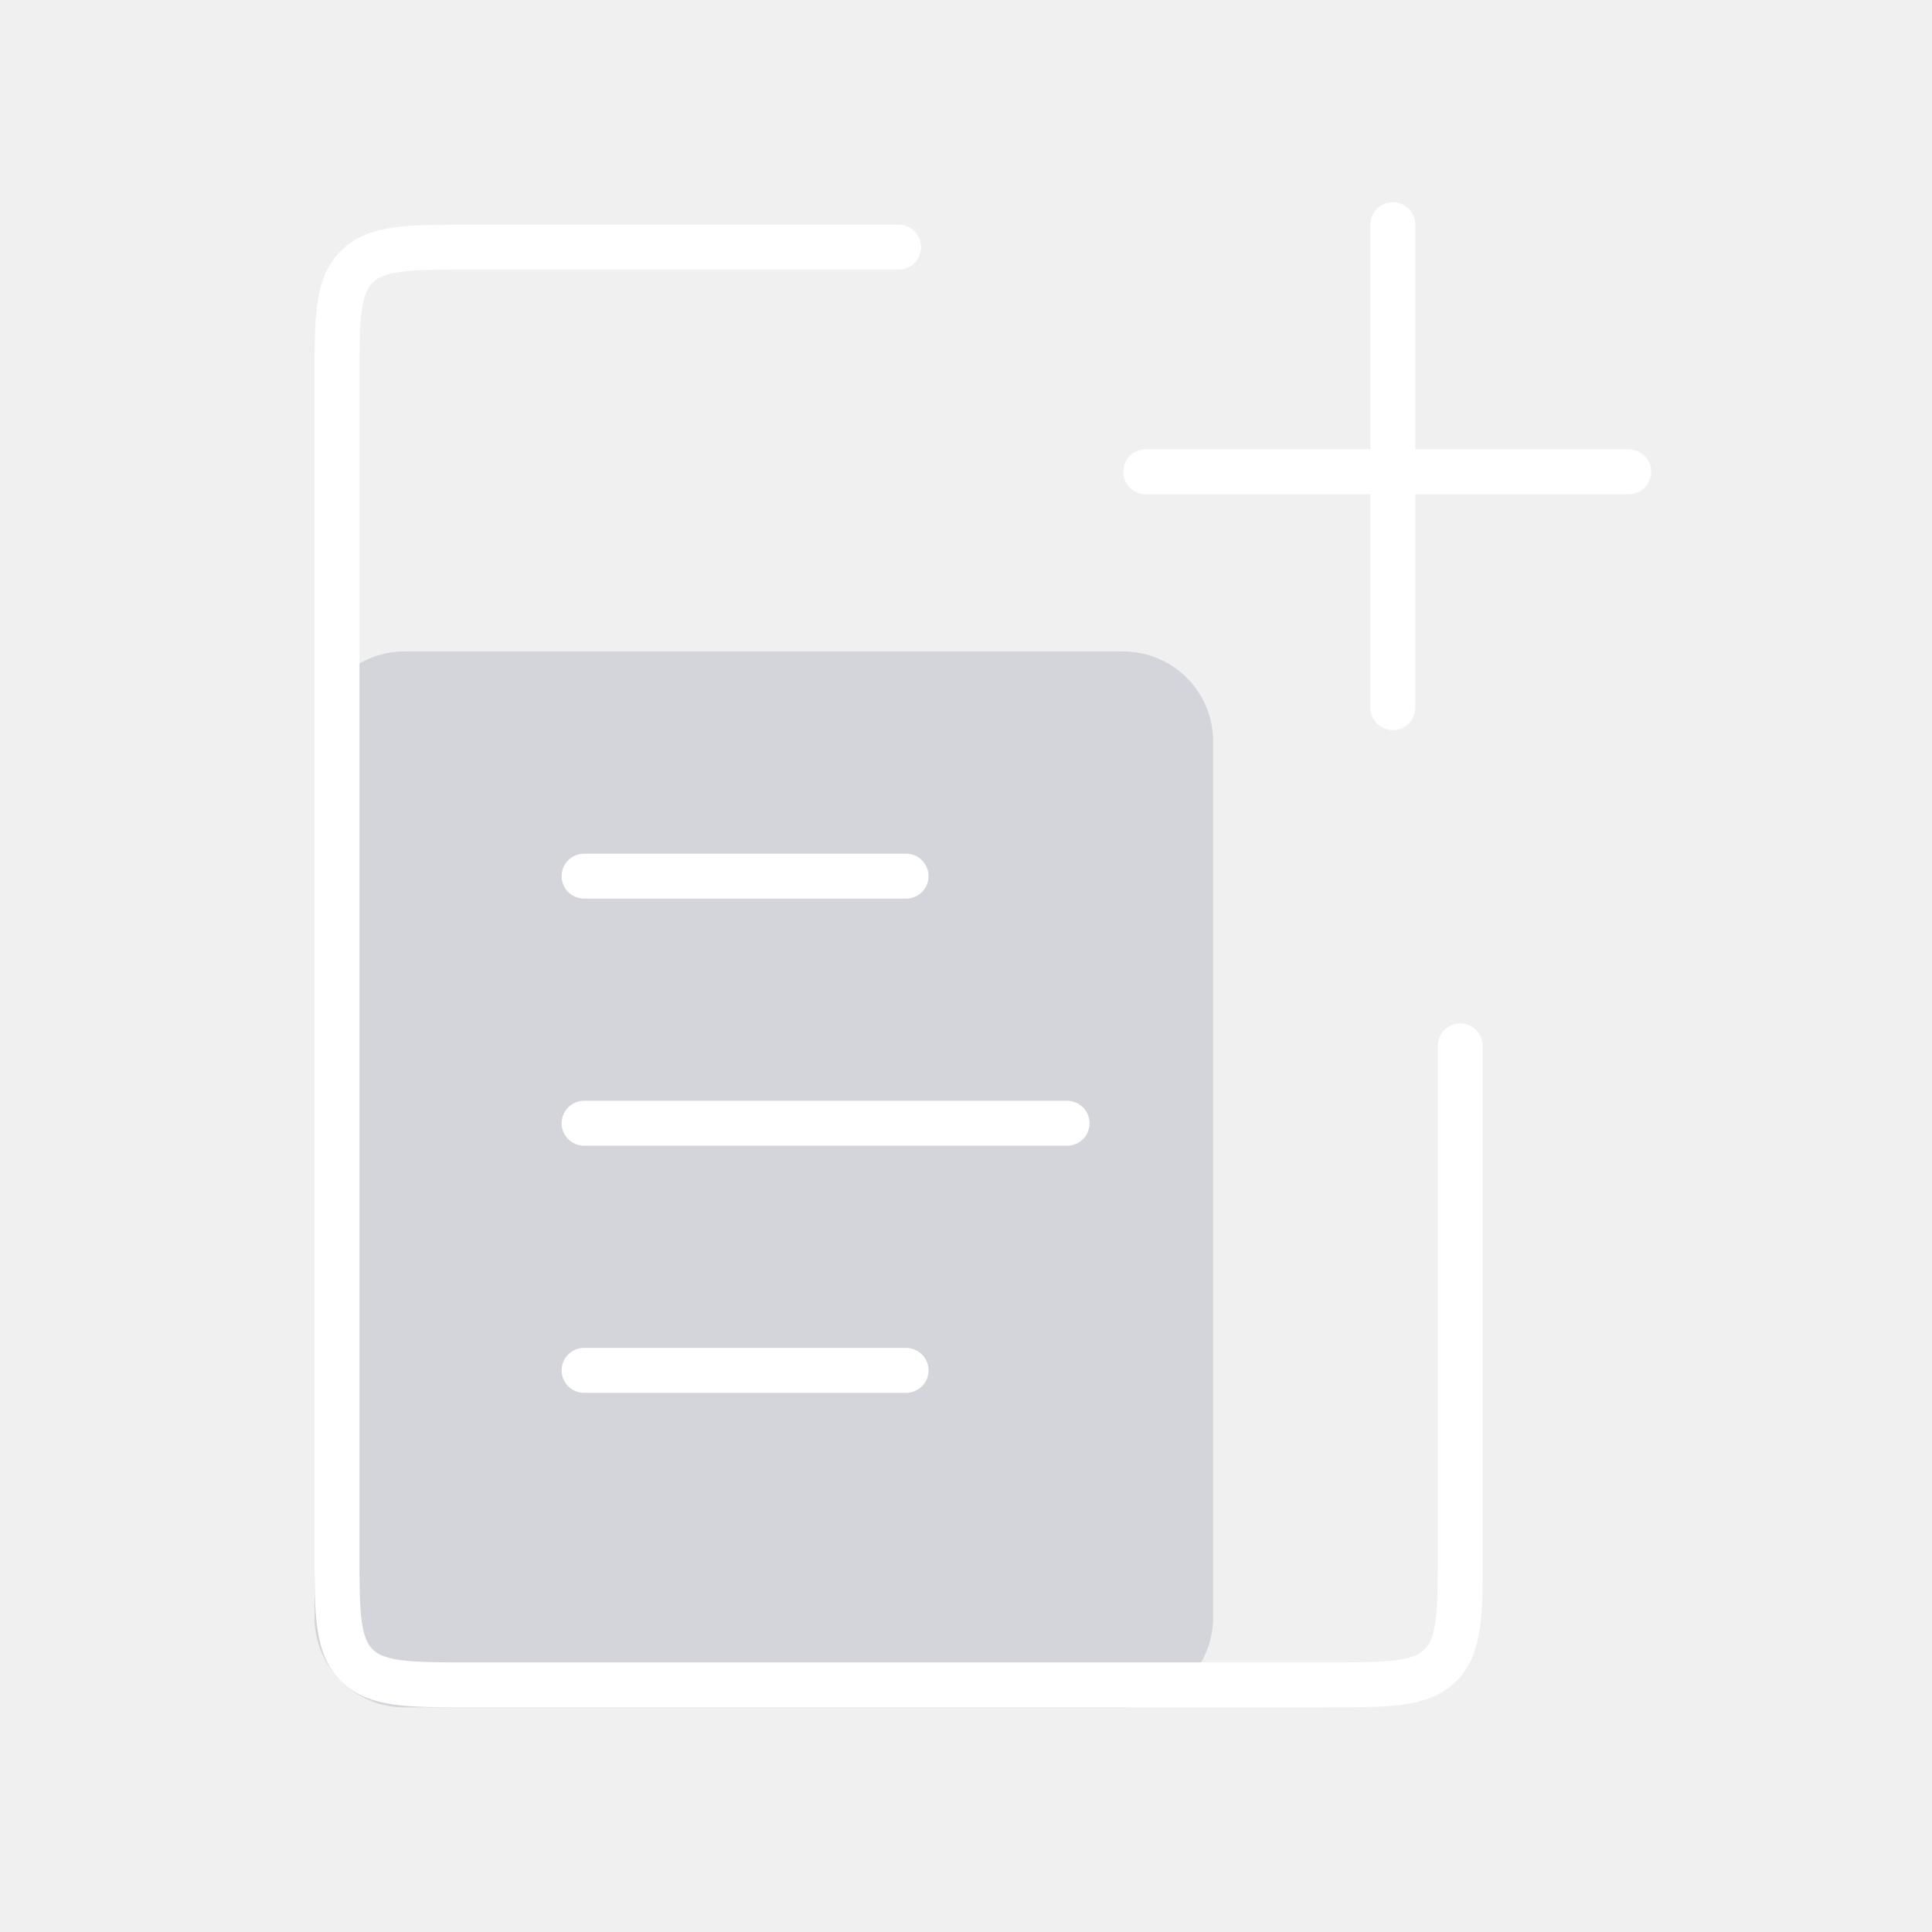
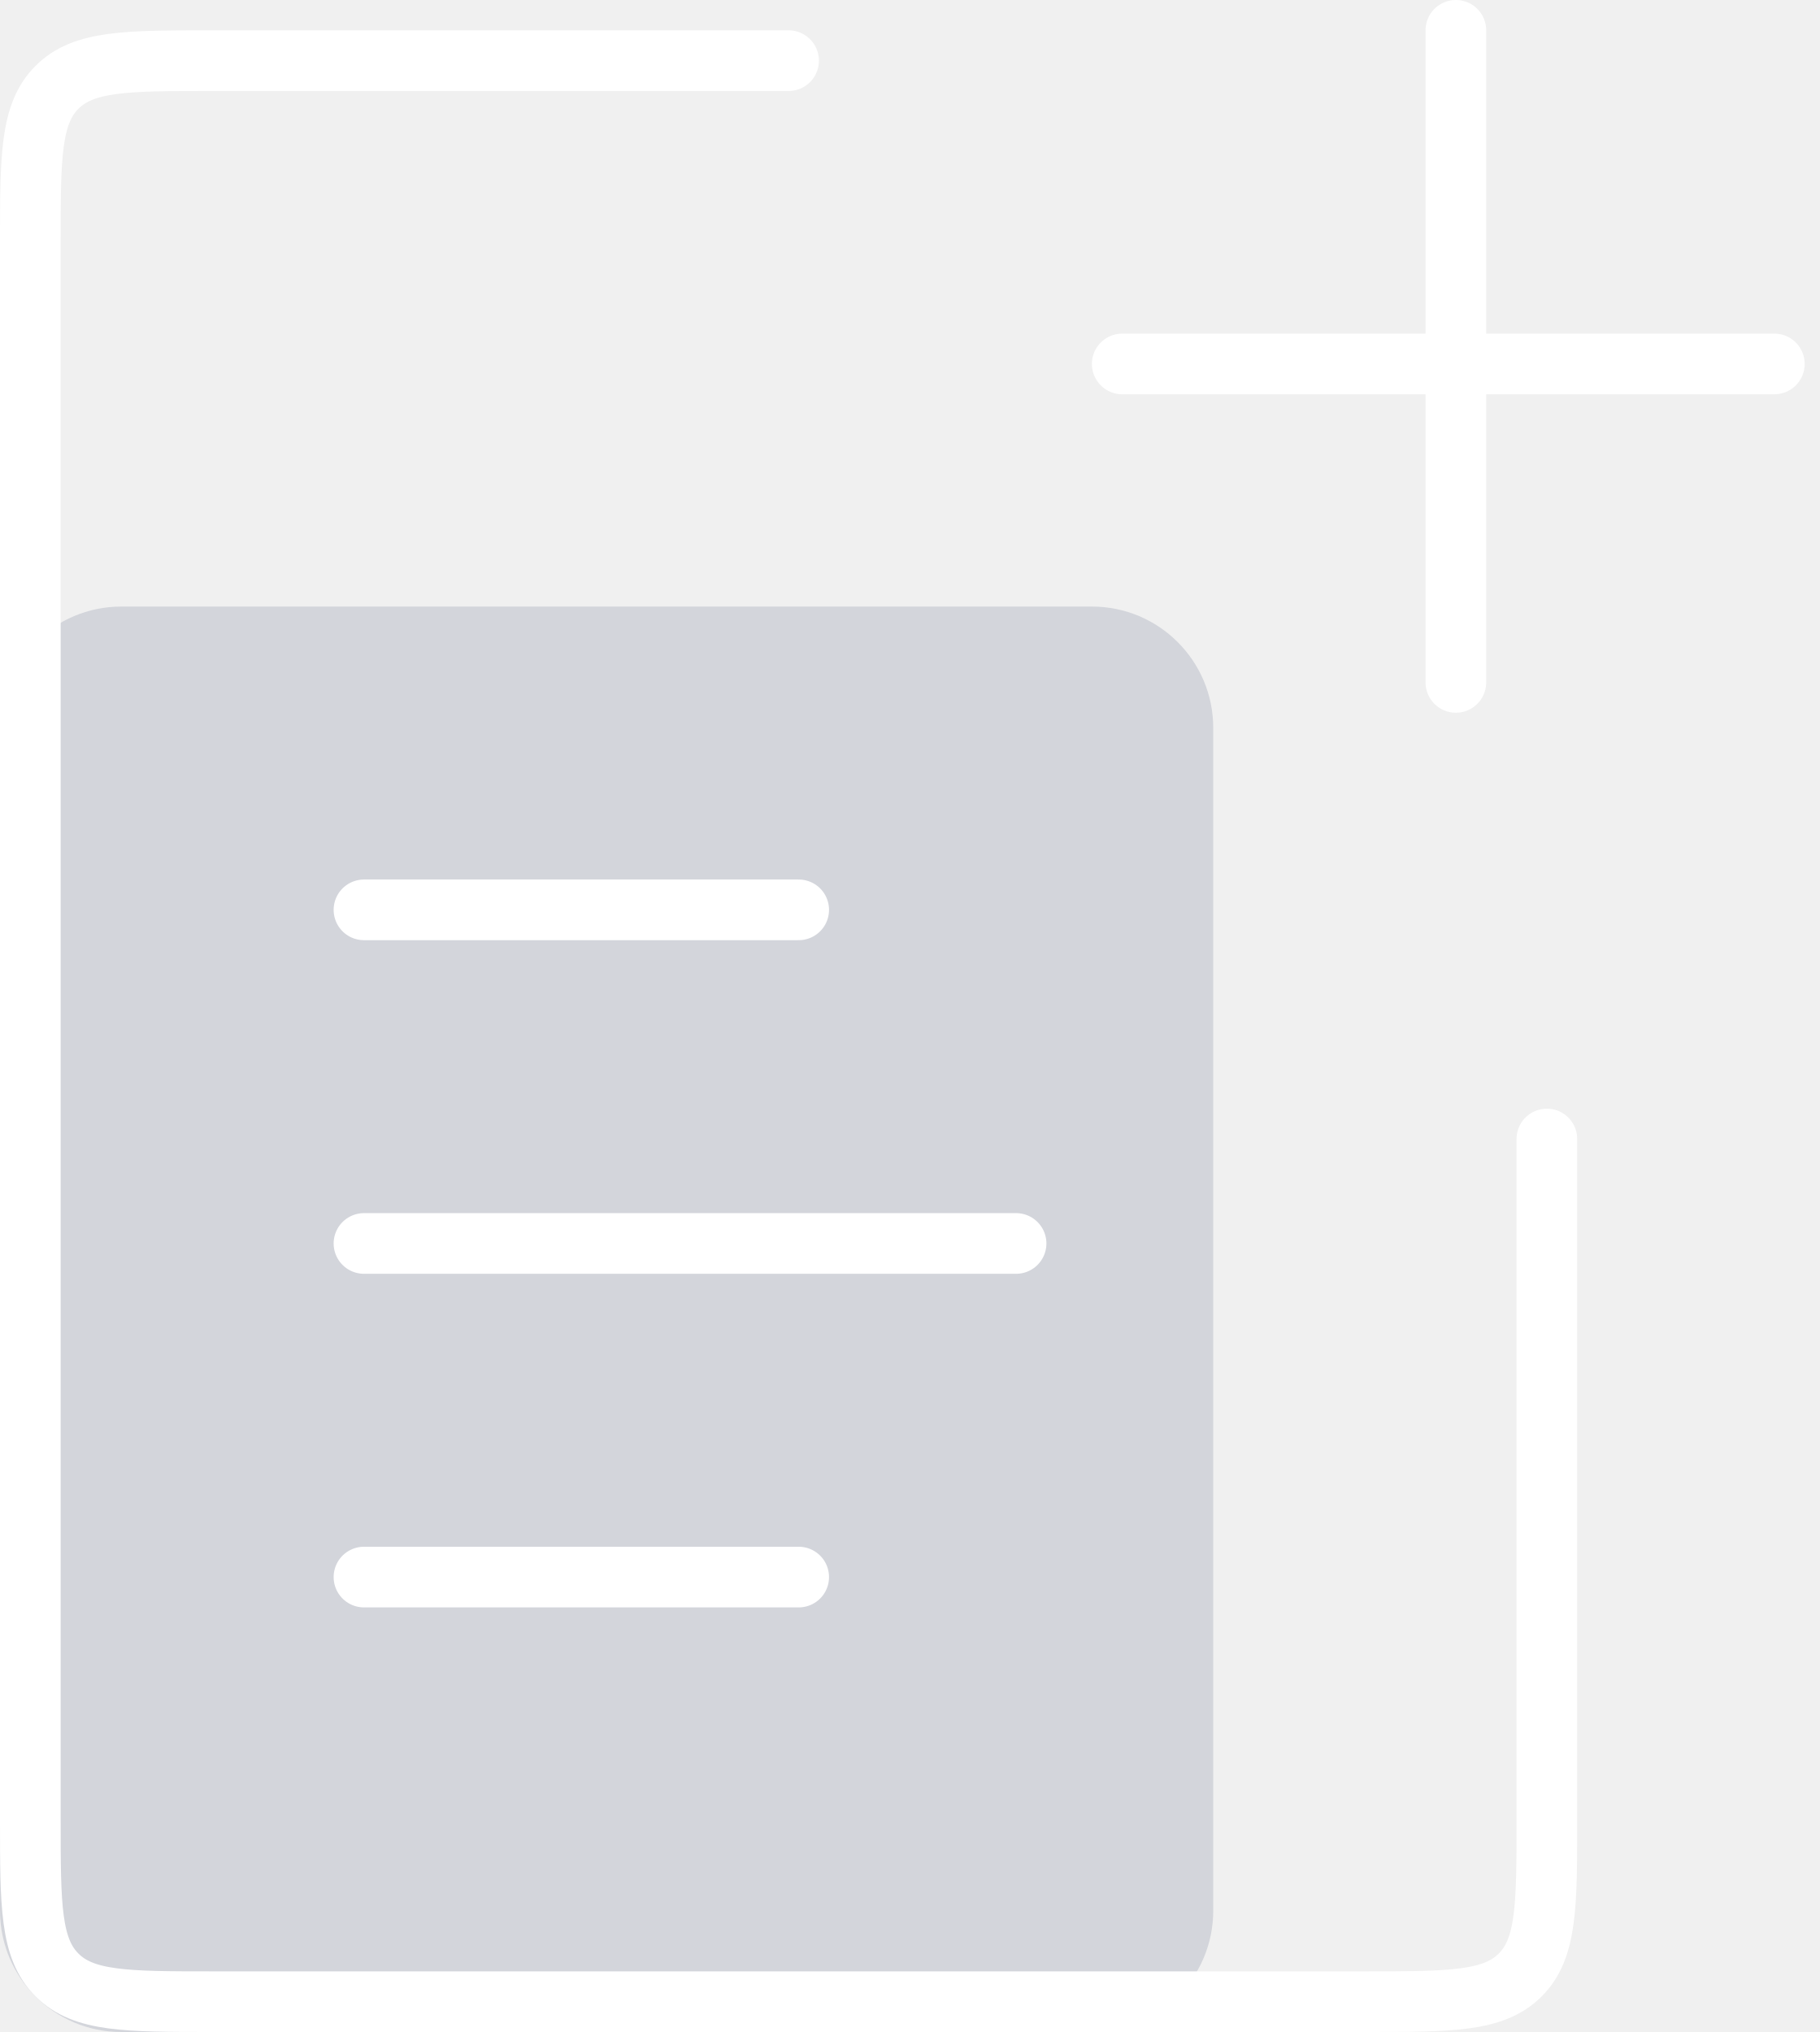
- <svg xmlns="http://www.w3.org/2000/svg" width="86" height="86" viewBox="0 0 86 86" fill="none">
-   <rect x="14" y="29" width="40" height="47" rx="4" fill="#7E869E" fill-opacity="0.25" />
-   <path d="M26 50L47.5 50" stroke="white" stroke-width="2" stroke-linecap="round" />
-   <path d="M26 39L40.333 39" stroke="white" stroke-width="2" stroke-linecap="round" />
-   <path d="M26 61L40.333 61" stroke="white" stroke-width="2" stroke-linecap="round" />
-   <path d="M65 46.556V69C65 71.828 65 73.243 64.121 74.121C63.243 75 61.828 75 59 75H21C18.172 75 16.757 75 15.879 74.121C15 73.243 15 71.828 15 69V17C15 14.172 15 12.757 15.879 11.879C16.757 11 18.172 11 21 11H40" stroke="white" stroke-width="2" stroke-linecap="round" />
-   <path d="M62 10L62 31.5" stroke="white" stroke-width="2" stroke-linecap="round" />
-   <path d="M72.5 21L51 21" stroke="white" stroke-width="2" stroke-linecap="round" />
+ <svg xmlns="http://www.w3.org/2000/svg" width="60" height="67" viewBox="0 0 60 67" fill="none">
+   <rect y="20" width="40" height="47" rx="4" fill="#7E869E" fill-opacity="0.25" />
+   <path d="M12 41L33.5 41" stroke="white" stroke-width="2" stroke-linecap="round" />
+   <path d="M12 30L26.333 30" stroke="white" stroke-width="2" stroke-linecap="round" />
+   <path d="M12 52L26.333 52" stroke="white" stroke-width="2" stroke-linecap="round" />
+   <path d="M51 37.556V60C51 62.828 51 64.243 50.121 65.121C49.243 66 47.828 66 45 66H7C4.172 66 2.757 66 1.879 65.121C1 64.243 1 62.828 1 60V8C1 5.172 1 3.757 1.879 2.879C2.757 2 4.172 2 7 2H26" stroke="white" stroke-width="2" stroke-linecap="round" />
+   <path d="M48 1L48 22.5" stroke="white" stroke-width="2" stroke-linecap="round" />
+   <path d="M58.5 12L37 12" stroke="white" stroke-width="2" stroke-linecap="round" />
</svg>
